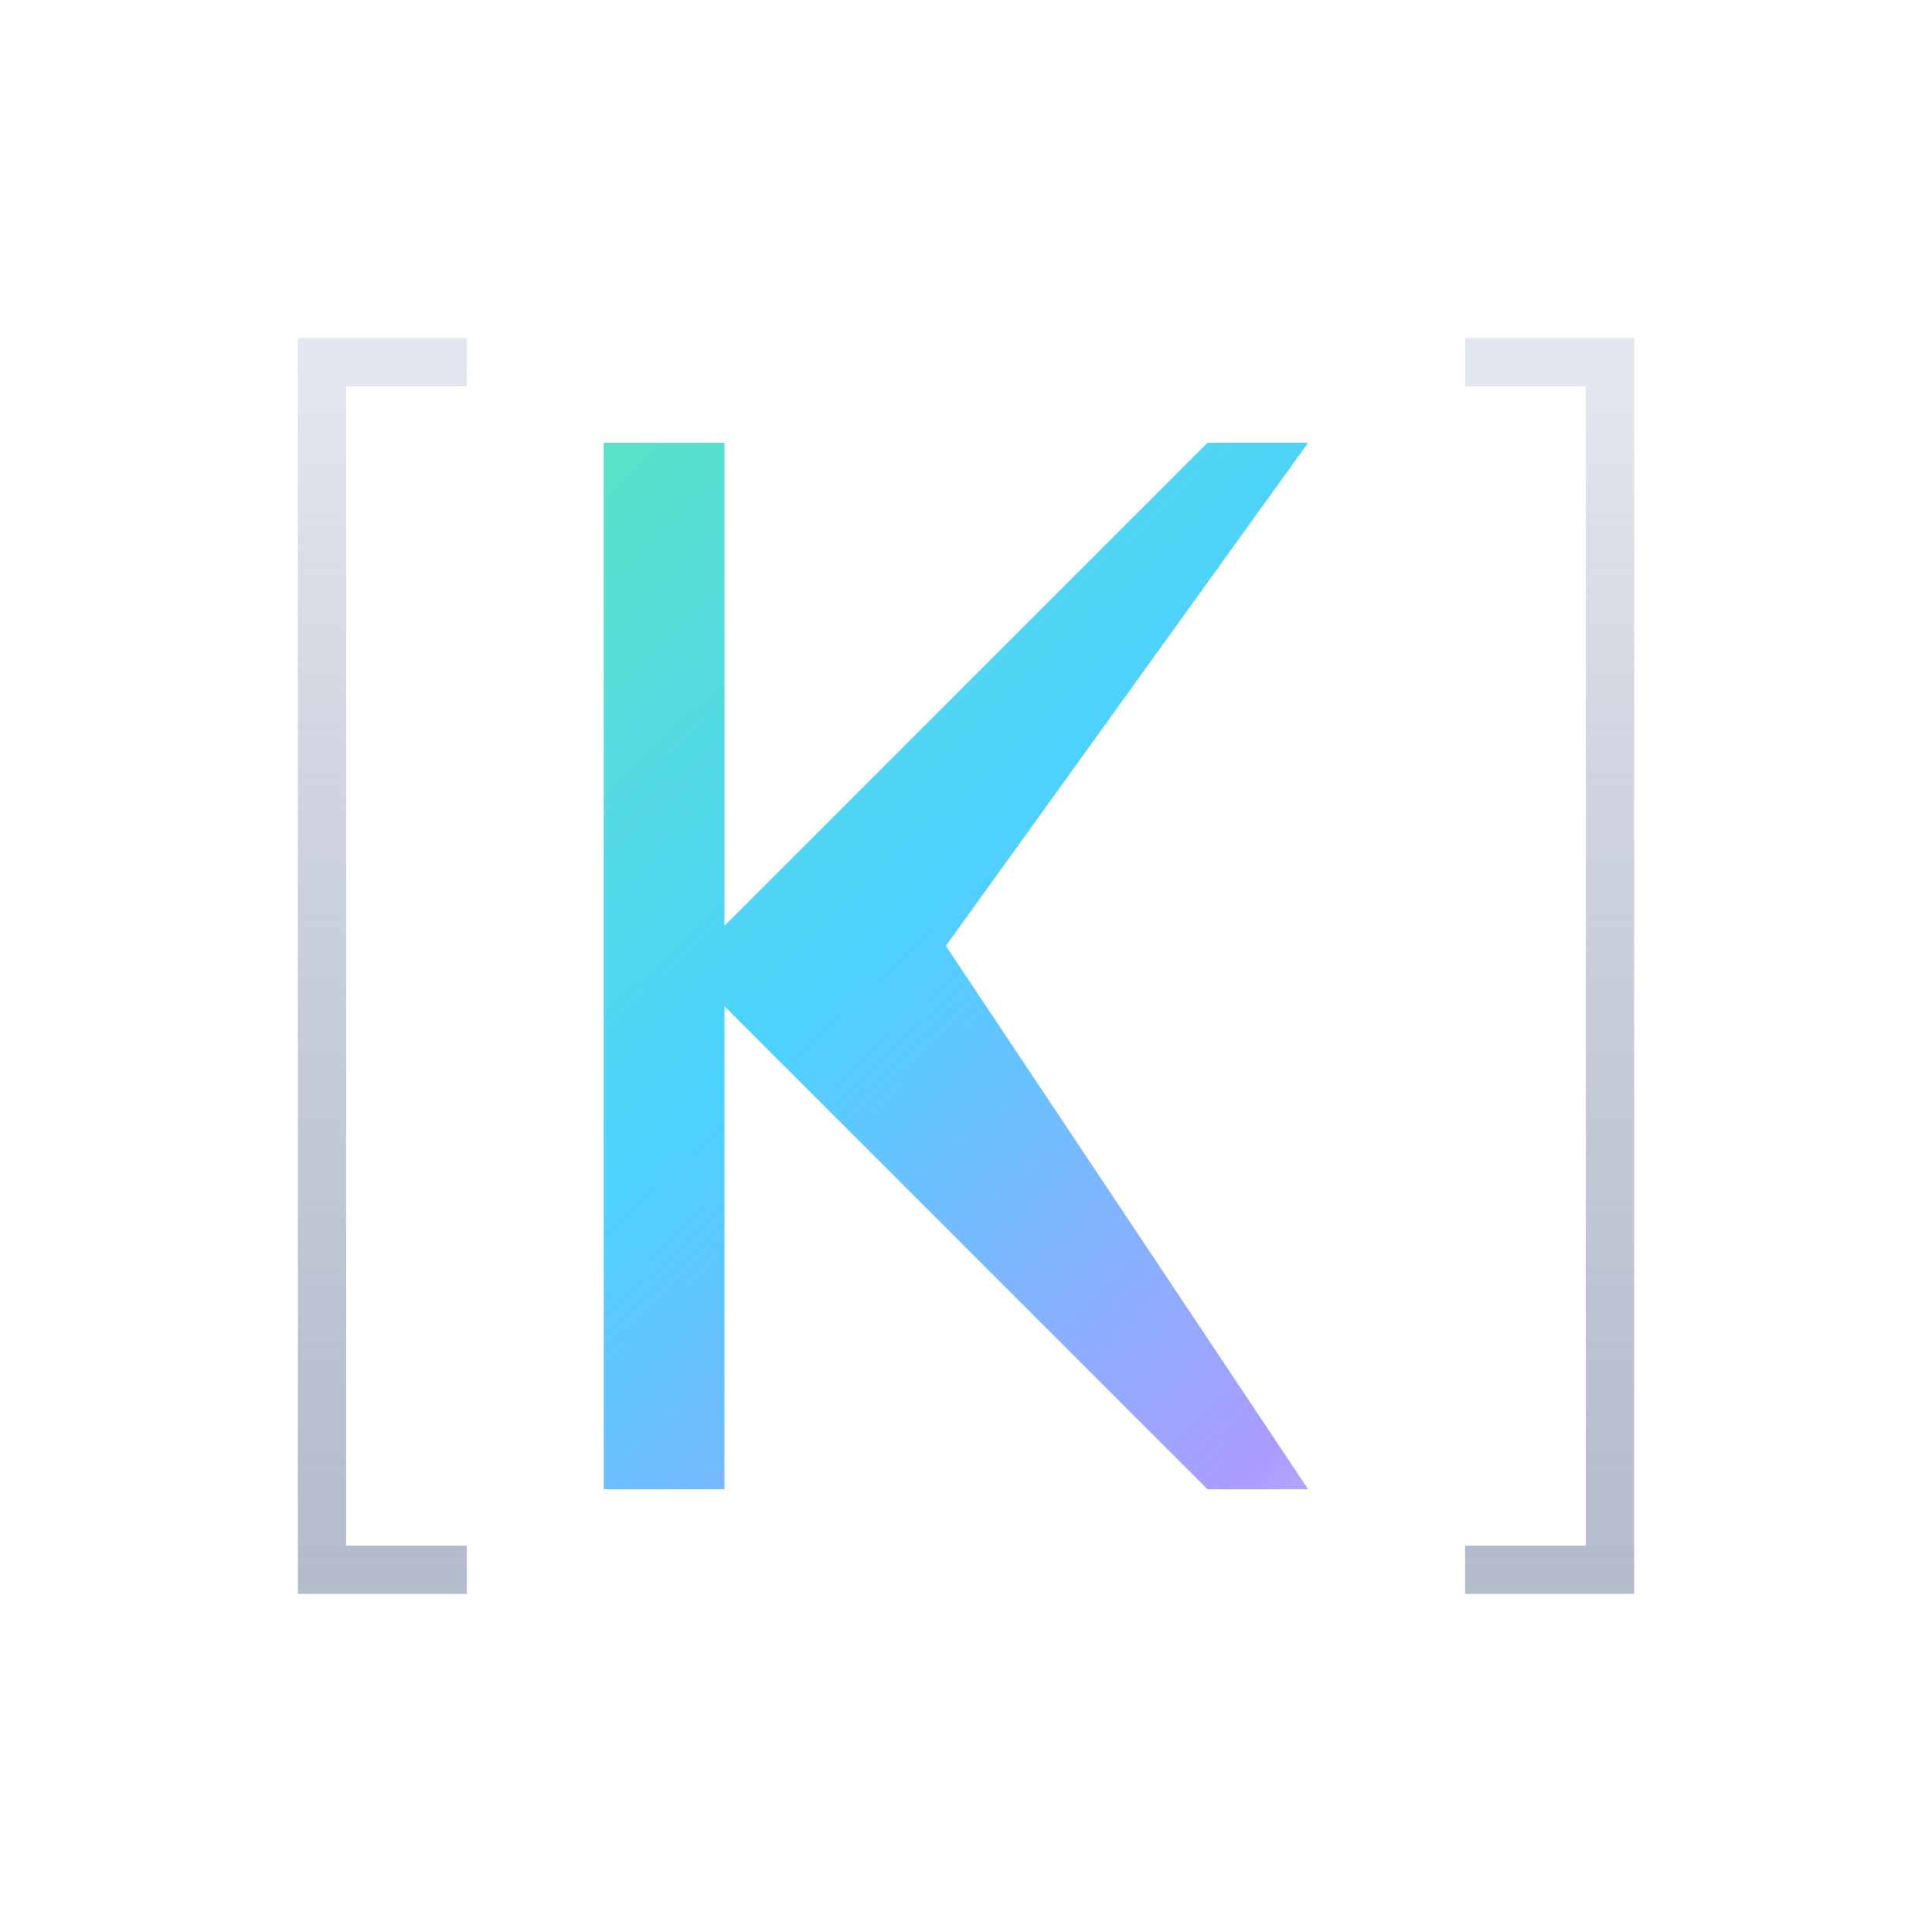
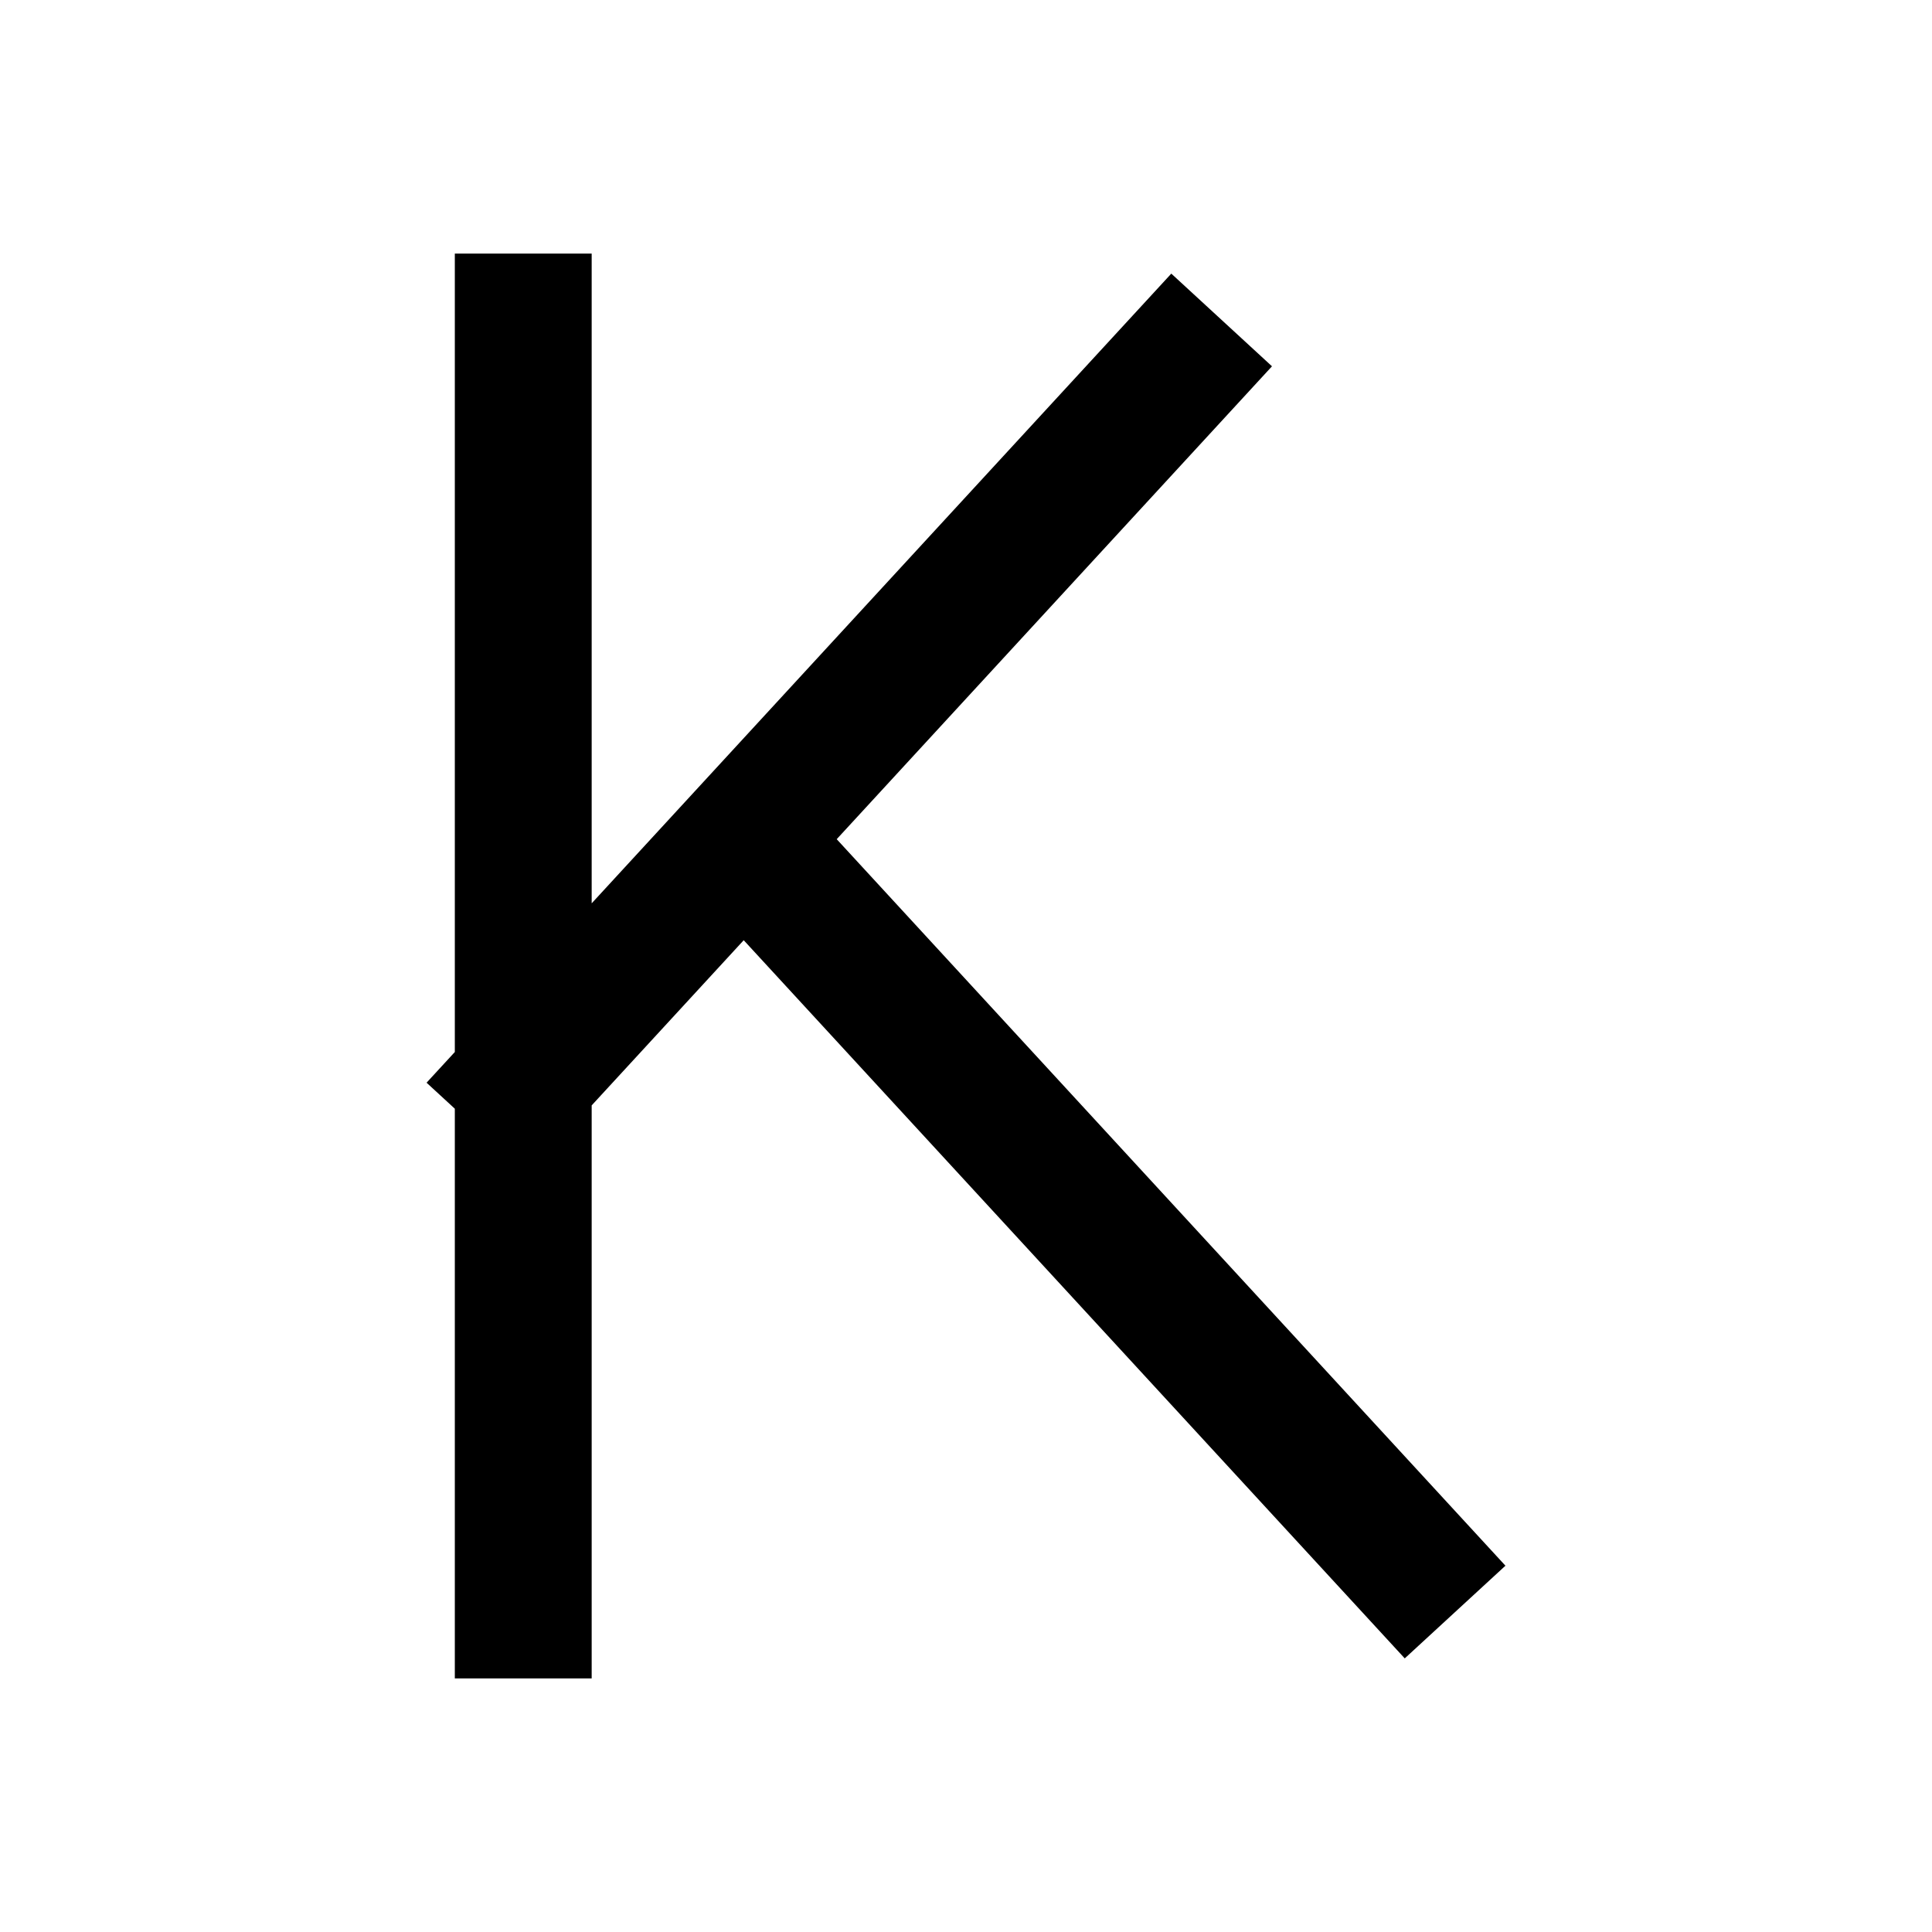
- <svg xmlns="http://www.w3.org/2000/svg" viewBox="0 0 96 96" role="img" aria-label="kolm">
-   <defs>
-     <linearGradient id="iri" x1="20" y1="20" x2="76" y2="80" gradientUnits="userSpaceOnUse">
-       <stop offset="0" stop-color="#5be8b6" />
-       <stop offset=".44" stop-color="#4dd1ff" />
-       <stop offset=".82" stop-color="#aa9cff" />
-       <stop offset="1" stop-color="#d4c8ff" />
-     </linearGradient>
-     <linearGradient id="brk" x1="0" y1="0" x2="0" y2="1">
-       <stop offset="0" stop-color="#dde2ec" stop-opacity=".82" />
-       <stop offset="1" stop-color="#8893ad" stop-opacity=".62" />
-     </linearGradient>
-   </defs>
-   <path d="M 22 18 L 16 18 L 16 78 L 22 78" fill="none" stroke="url(#brk)" stroke-width="2.4" stroke-linecap="square" stroke-linejoin="miter" />
-   <path d="M 74 18 L 80 18 L 80 78 L 74 78" fill="none" stroke="url(#brk)" stroke-width="2.4" stroke-linecap="square" stroke-linejoin="miter" />
-   <path d="M 30 22 L 36 22 L 36 46 L 60 22 L 65 22 L 47 47 L 65 74 L 60 74 L 36 50 L 36 74 L 30 74 Z" fill="url(#iri)" />
+ <svg xmlns="http://www.w3.org/2000/svg" viewBox="0 0 24 24" role="img" aria-label="kolm">
+   <path d="M 6.5 4 L 6.5 20 M 6.5 13.4 L 14.6 4.6 M 9.4 10.6 L 17.5 19.4" fill="none" stroke="currentColor" stroke-width="1.7" stroke-linecap="square" stroke-linejoin="miter" />
</svg>
